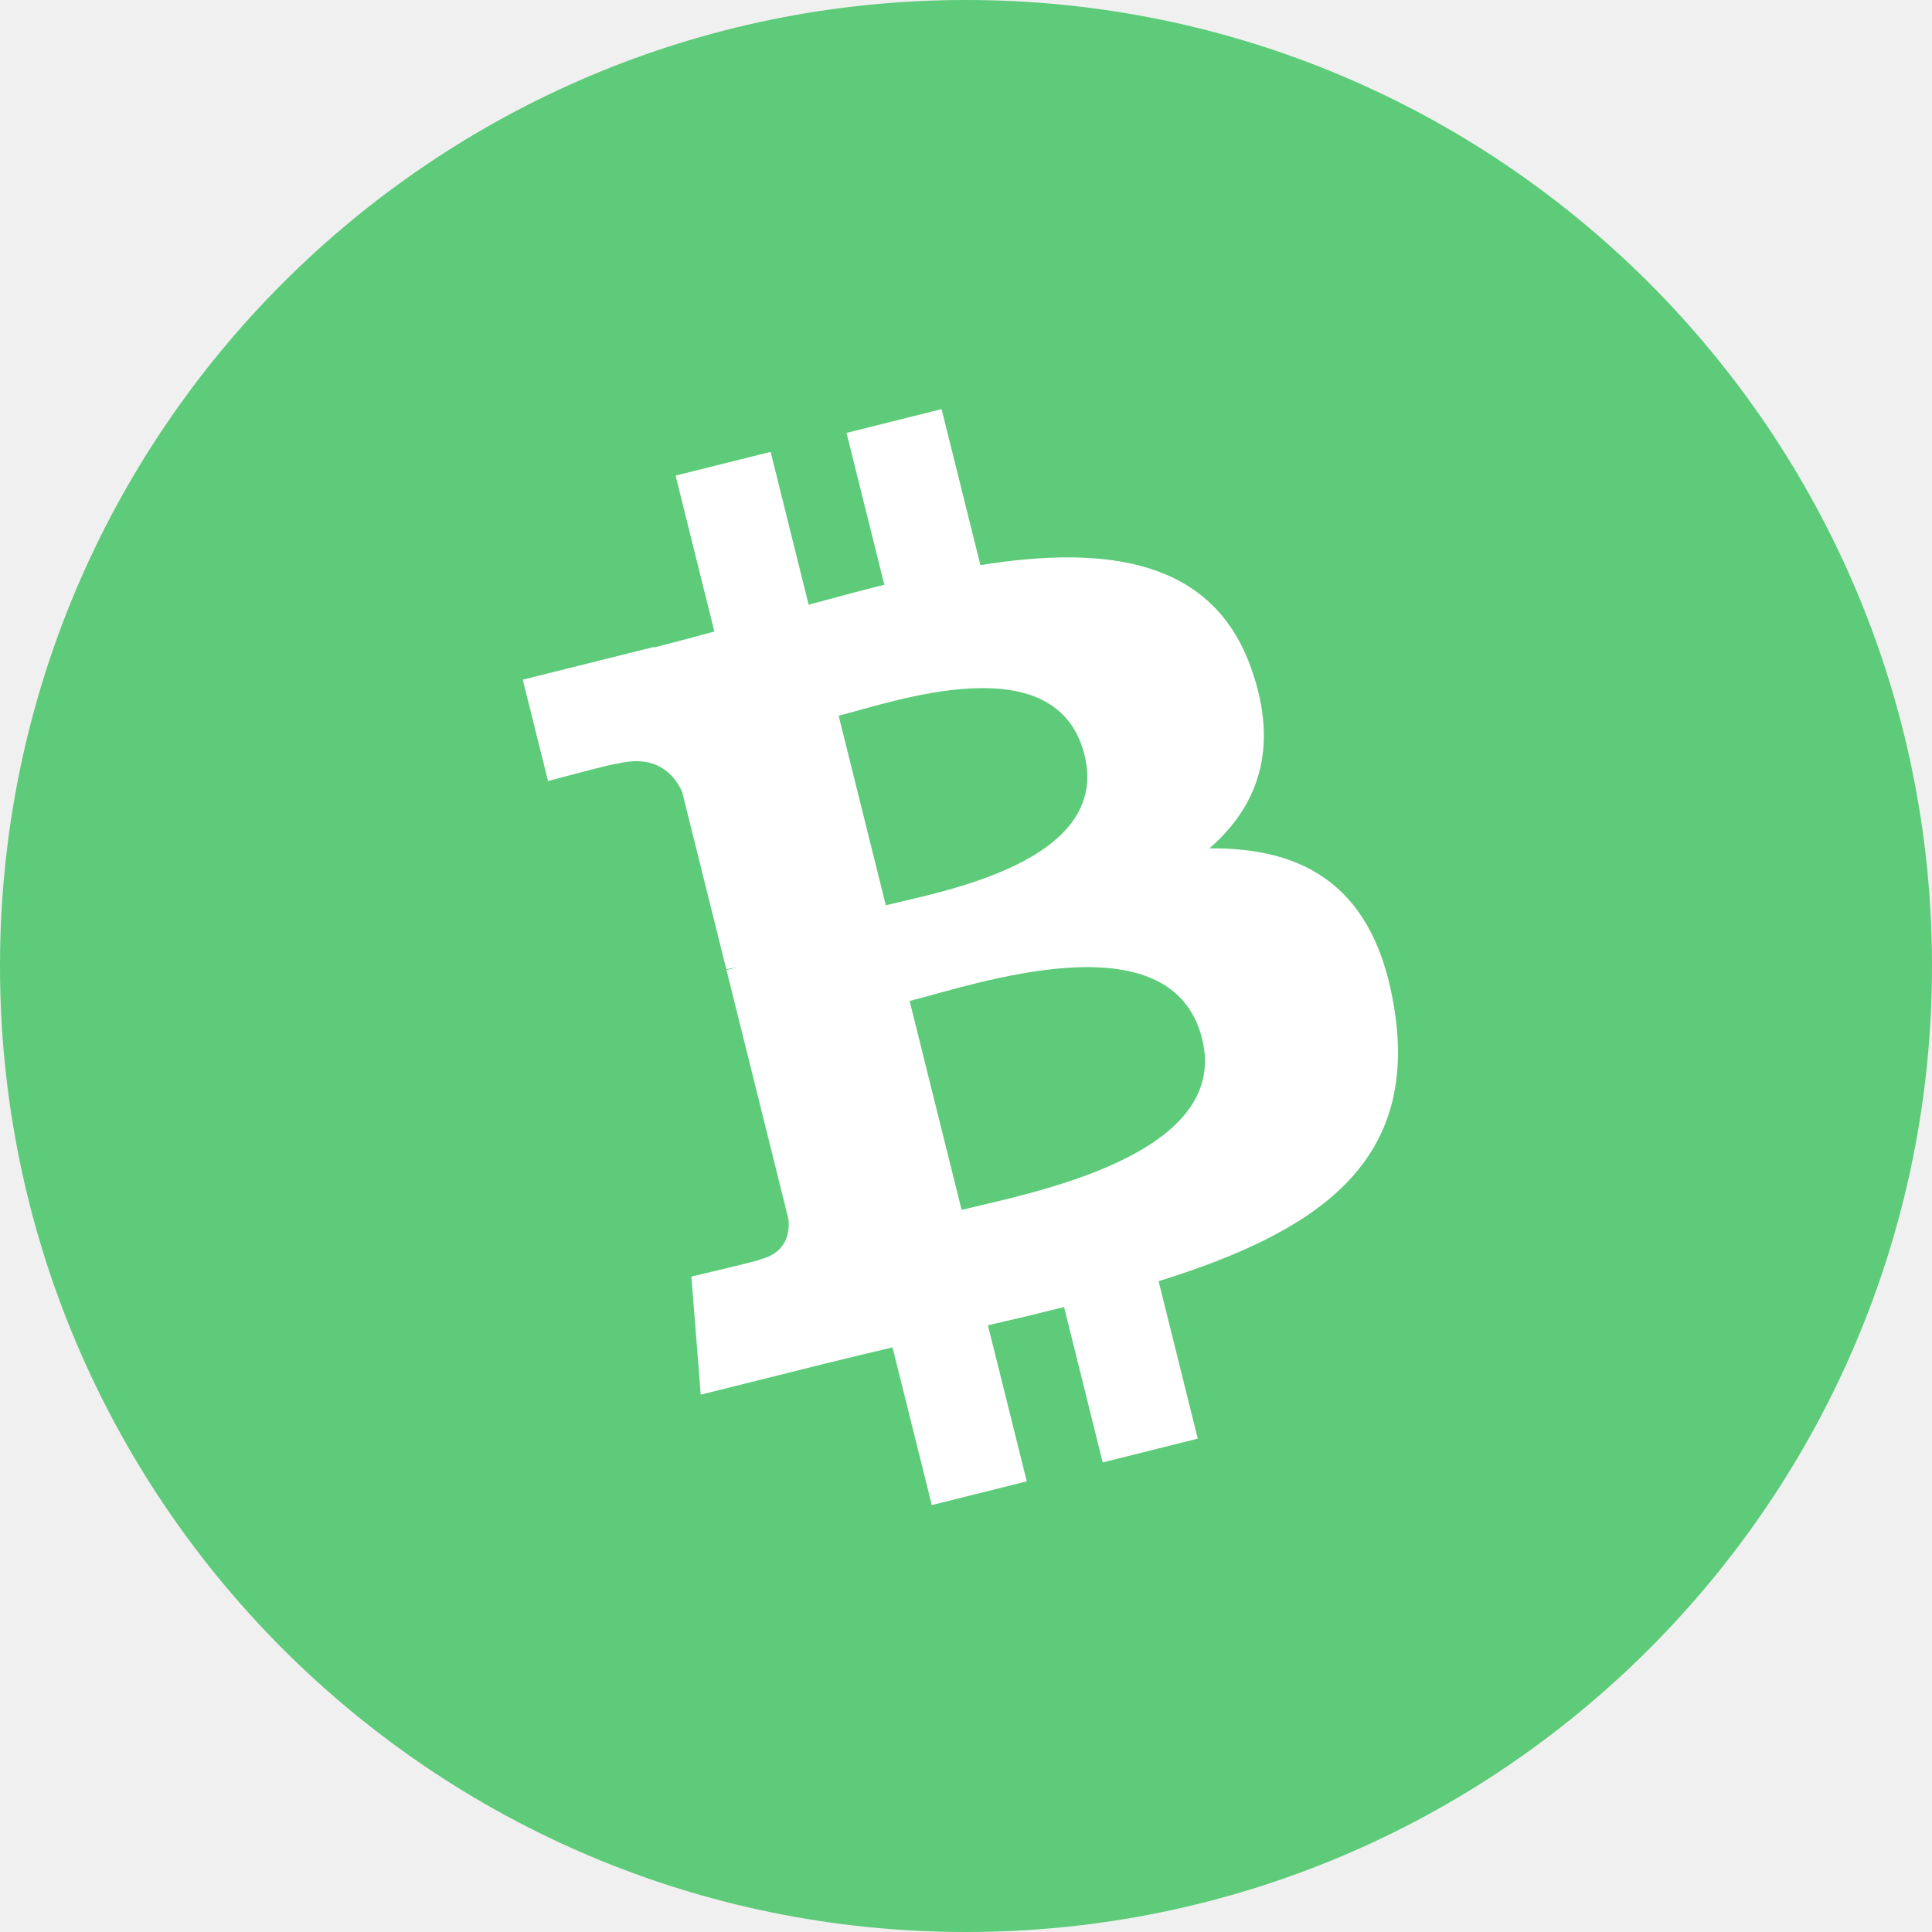
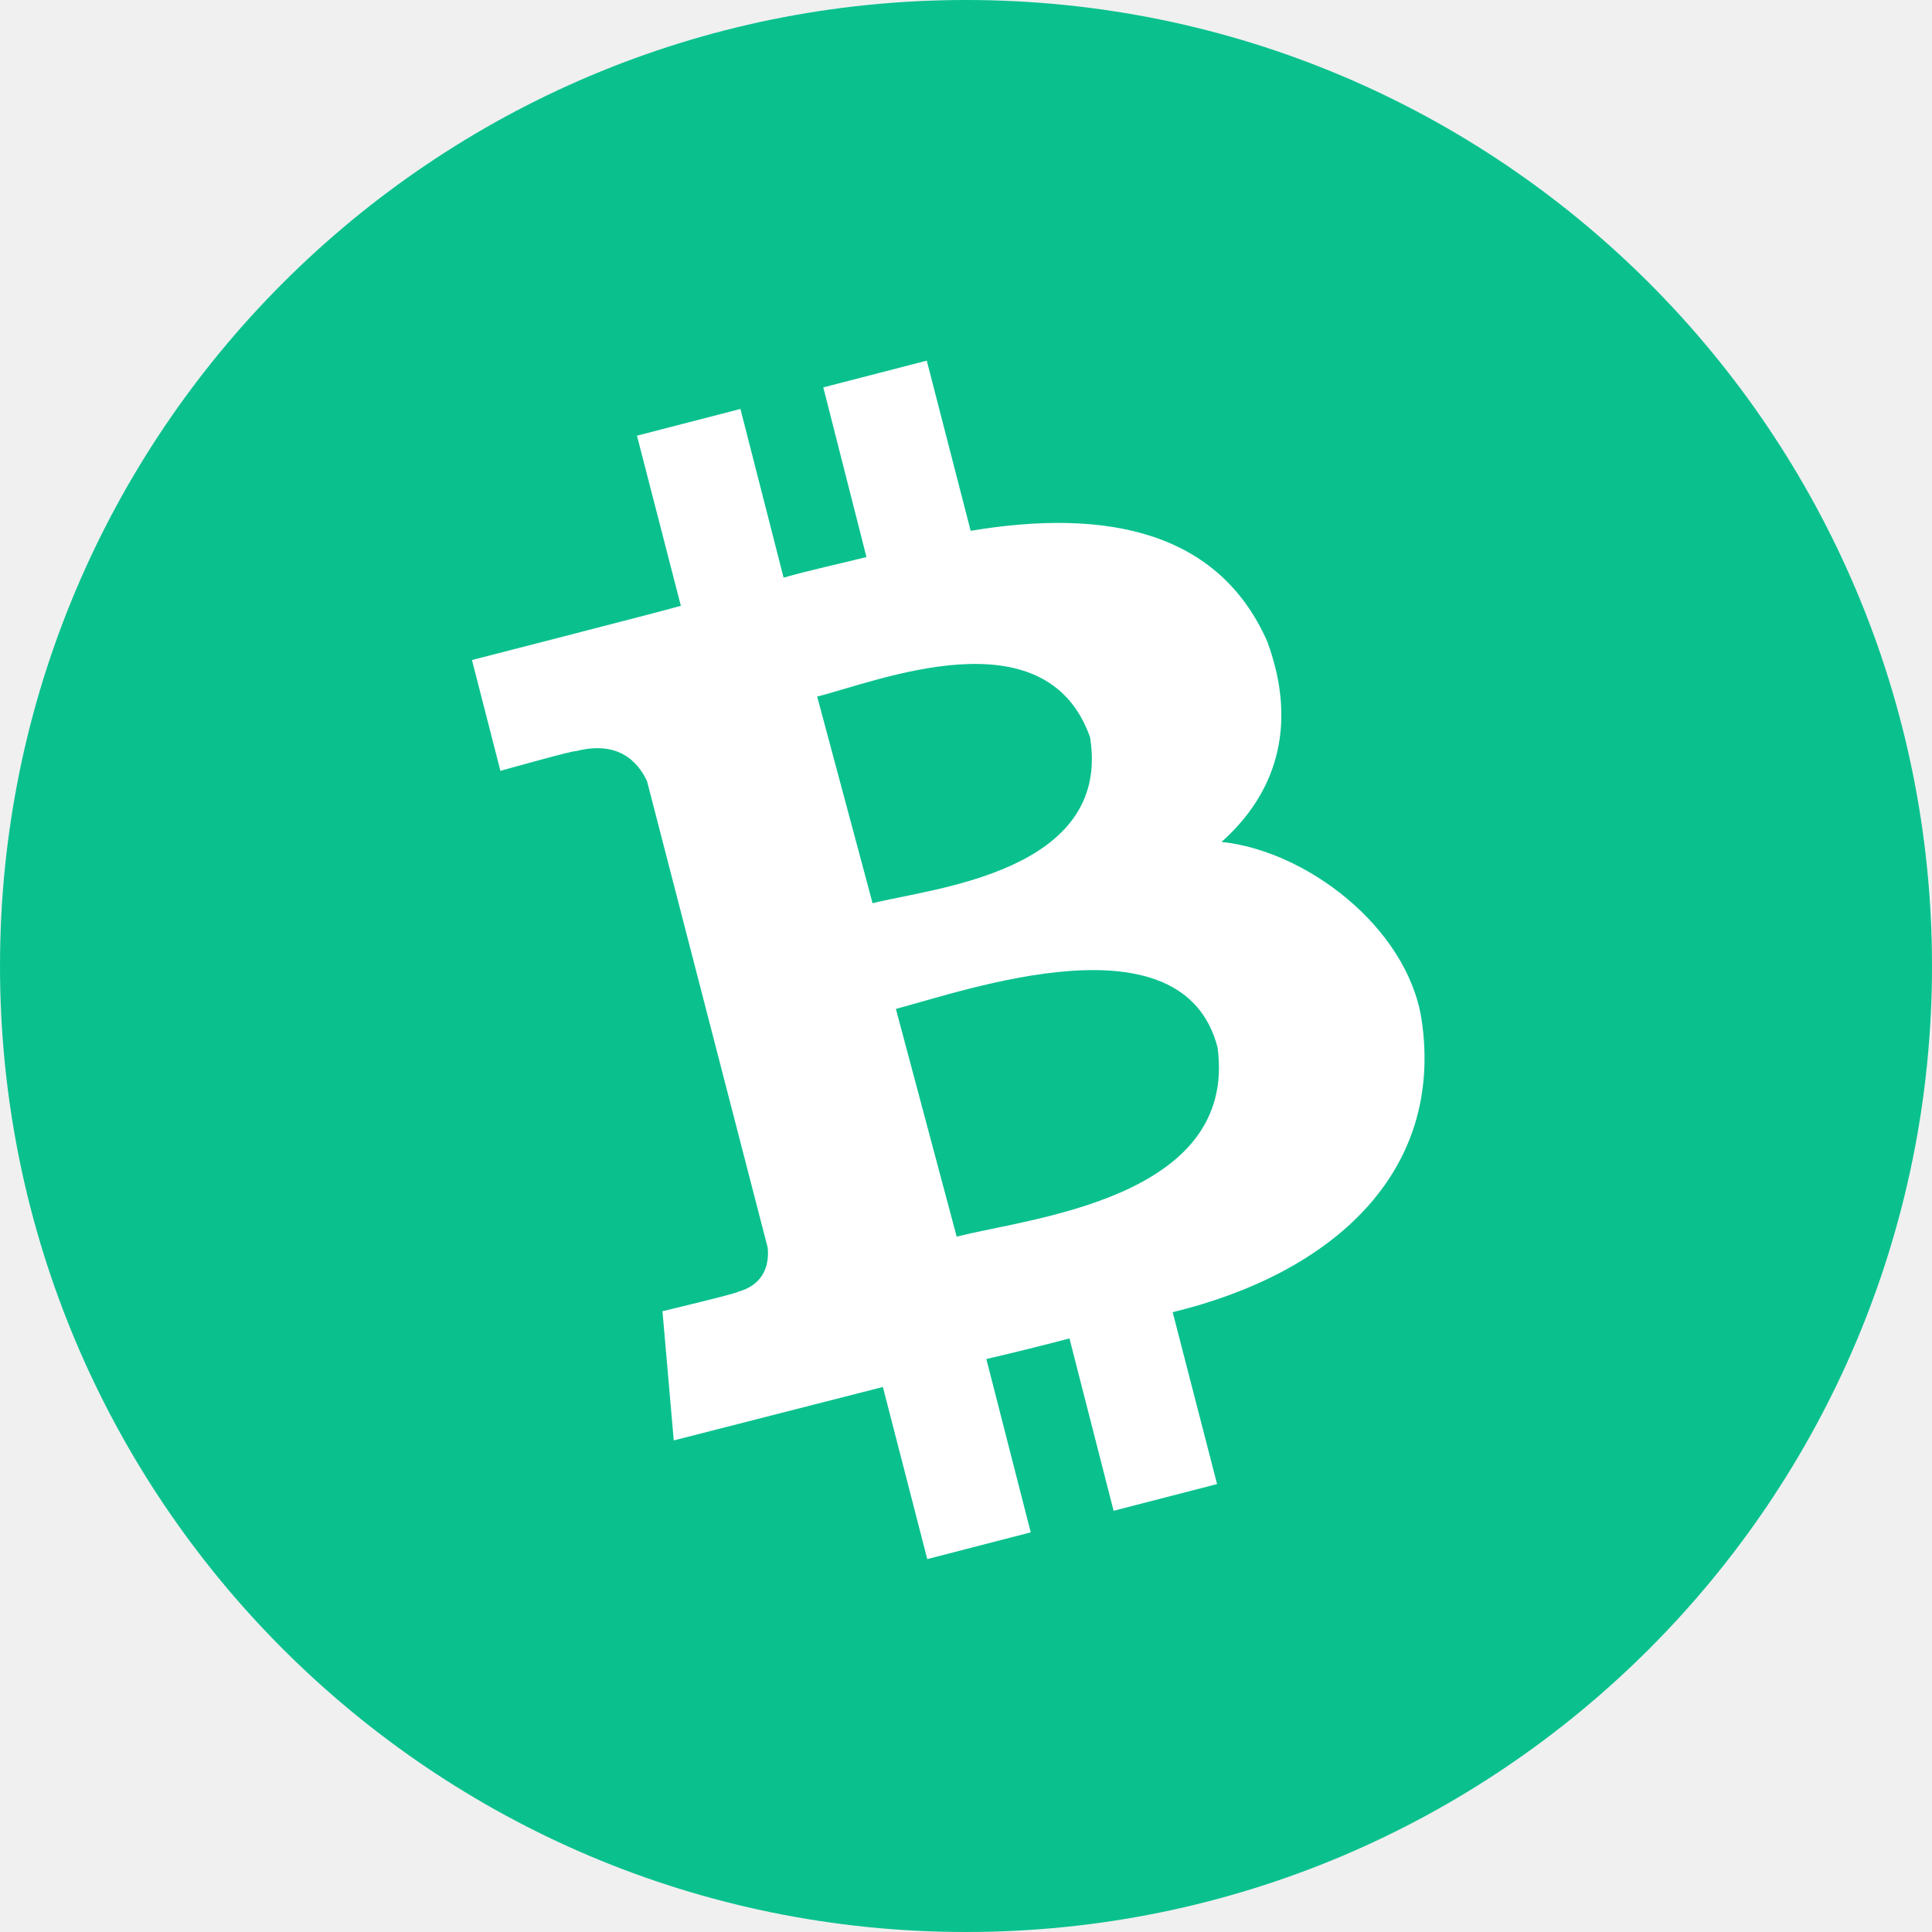
- <svg xmlns="http://www.w3.org/2000/svg" viewBox="0 0 85 85">
-   <circle cx="42.5" cy="42.5" r="42.5" fill="#5dcb79" />
-   <path fill="#FFF" d="M55.048 29.403c1.255 3.531.279 6.083-1.839 7.922 4.23-.041 7.321 1.704 8.149 7.137 1.03 6.746-3.452 9.745-10.384 11.905l1.722 6.927-4.182 1.046-1.699-6.836a153.25 153.25 0 0 1-3.35.803l1.709 6.867-4.179 1.043-1.728-6.939c-.98.238-1.981.47-2.995.722l-5.443 1.36-.41-5.196s3.106-.725 3.041-.759c1.183-.298 1.285-1.225 1.227-1.776l-2.724-10.951.442-.111c-.179.02-.333.053-.45.082l-1.945-7.817c-.372-.808-1.167-1.652-2.862-1.229.037-.07-3.037.76-3.037.76L23 29.903l5.77-1.439.006.021c.867-.217 1.752-.456 2.653-.701l-1.706-6.86 4.181-1.044 1.673 6.725c1.111-.301 2.23-.604 3.329-.879l-1.662-6.681L41.426 18l1.708 6.862c5.517-.877 10.206-.287 11.914 4.541Zm-2.16 16.301c-1.346-5.409-10.033-2.375-12.868-1.667l2.287 9.195c2.834-.711 11.874-2.342 10.581-7.528Zm-5.173-12.487c-1.226-4.921-8.457-2.318-10.818-1.728l2.075 8.339c2.361-.59 9.915-1.892 8.743-6.611Z" />
+ <svg xmlns="http://www.w3.org/2000/svg" viewBox="0 0 788 788">
+   <circle cx="394" cy="394" r="394" fill="#0ac18e" />
+   <path fill="#fff" d="M516.9 261.7c-19.8-44.9-65.3-54.5-121-45.2L378 147.1 335.8 158l17.6 69.2c-11.1 2.8-22.5 5.2-33.8 8.4L302 166.8l-42.2 10.9 17.9 69.4c-9.1 2.6-85.2 22.1-85.2 22.1l11.6 45.2s31-8.7 30.7-8c17.2-4.5 25.3 4.1 29.1 12.2l49.2 190.2c.6 5.5-.4 14.9-12.2 18.1.7.4-30.7 7.9-30.7 7.9l4.6 52.7s75.4-19.3 85.3-21.8l18.1 70.2 42.2-10.9-18.1-70.7c11.6-2.7 22.9-5.5 33.9-8.4l18 70.3 42.2-10.9-18.1-70.1c65-15.8 110.9-56.8 101.5-119.5-6-37.8-47.3-68.8-81.6-72.3 21.1-18.7 31.8-46 18.7-81.7zm-20.3 165.5c8.4 62.1-77.9 69.7-106.4 77.2l-24.8-92.9c28.6-7.5 117-39 131.2 15.7zm-52-126.5c8.9 55.2-64.9 61.6-88.7 67.7l-22.6-84.3c23.9-5.9 93.2-34.5 111.3 16.6z" />
</svg>
